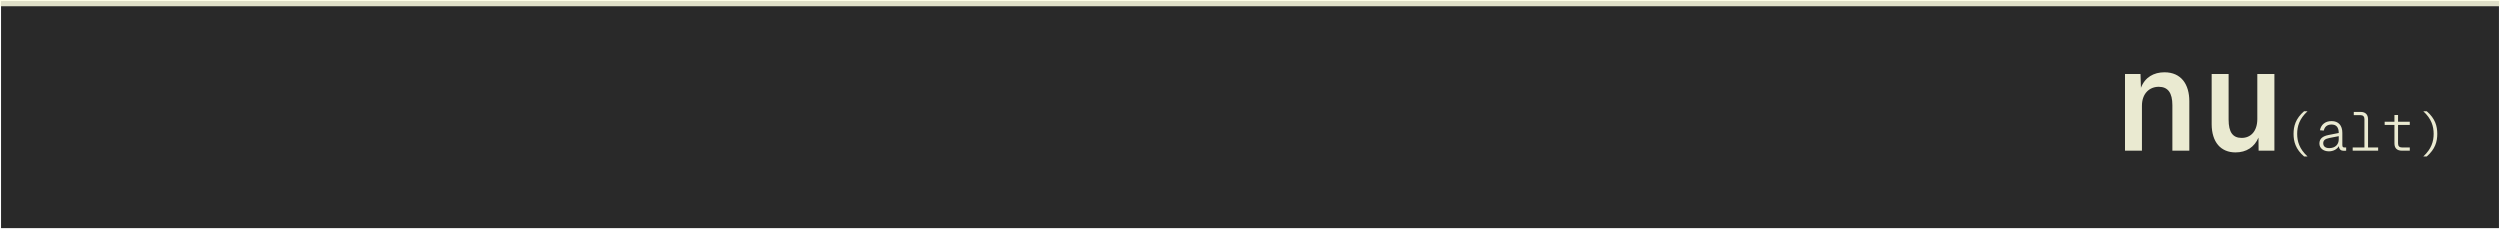
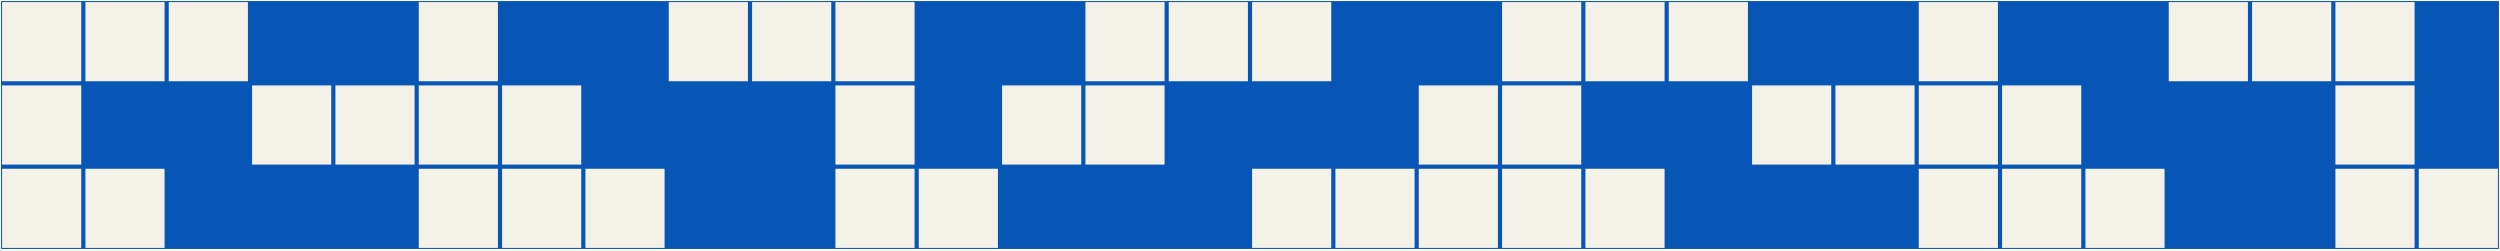
- <svg xmlns="http://www.w3.org/2000/svg" width="1200" height="110" viewBox="0 0 1200 110" role="img" aria-label="nualt">
-   <rect x="0.5" y="0.5" width="1199" height="109" rx="0" fill="#292929" />
-   <rect x="0" y="0" width="1200" height="3" fill="#FFFFE3" fill-opacity="0.85" />
-   <g transform="translate(1020,34.7) scale(0.2089)">
-     <path d="M-0 180.123V3.959H35.628L36.618 35.629C45.855 11.217 66.308 0 90.721 0C129.318 0 147.792 28.041 147.792 66.309V180.123H108.865V75.546C108.865 47.175 98.638 33.319 77.525 33.319C56.412 33.319 38.927 48.495 38.927 76.866V180.123H-0ZM253.89 184.081C220.24 184.081 199.127 160.659 199.127 118.762V3.959H238.055V108.535C238.055 138.226 247.951 150.762 268.075 150.762C289.188 150.762 304.034 135.257 304.034 107.216V3.959H343.291V180.123H307.003L306.673 150.102C297.436 171.875 278.962 184.081 253.89 184.081ZM411.451 193.411C391.881 176.498 387.29 158.981 387.29 141.465C387.29 123.948 391.881 106.431 411.451 89.518H419.425C400.579 106.793 395.626 124.189 395.626 141.465C395.626 158.74 400.579 176.015 419.425 193.411H411.451ZM468.532 181.628C455.987 181.628 446.703 174.477 446.703 163.688C446.703 152.774 453.854 146.878 467.528 144.118L491.113 139.476C491.113 126.178 485.342 120.031 474.679 120.031C464.517 120.031 458.746 125.049 456.739 133.956L447.958 133.203C450.341 120.407 459.876 112.127 474.679 112.127C490.361 112.127 499.393 121.912 499.393 139.225V166.95C499.393 171.466 500.899 172.721 504.035 172.721H508.175V180.123C507.171 180.248 504.788 180.373 503.031 180.373C496.257 180.373 492.242 177.614 491.239 169.71C487.601 176.61 478.819 181.628 468.532 181.628ZM469.285 174.226C483.21 174.226 491.113 165.821 491.113 154.028V146.752L469.285 151.018C459.75 152.899 455.485 156.537 455.485 162.936C455.485 170.212 460.503 174.226 469.285 174.226ZM523.18 180.123V172.721H550.153V107.36C550.153 101.715 546.891 98.453 541.245 98.453H525.689V91.051H541.496C552.411 91.051 558.432 97.073 558.432 107.987V172.721H581.641V180.123H523.18ZM636.541 180.123C624.999 180.123 619.103 174.477 619.103 163.186V121.034H596.647V113.633H619.103V98.076H627.382V113.633H654.355V121.034H627.382V163.437C627.382 169.585 630.393 172.721 636.415 172.721H654.355V180.123H636.541ZM693.368 193.411H685.395C704.241 176.015 709.194 158.74 709.194 141.465C709.194 124.189 704.241 106.793 685.395 89.518H693.368C712.939 106.431 717.529 123.948 717.529 141.465C717.529 158.981 712.939 176.498 693.368 193.411Z" fill="#FFFFE3" fill-opacity="0.9" />
-   </g>
+ <svg xmlns="http://www.w3.org/2000/svg" width="1200" height="120" viewBox="0 0 1200 120" role="img" aria-label="">
+   <rect x="0.5" y="0.5" width="1199" height="119" rx="0" fill="#0755B5" />
+   <rect x="1.0" y="1.0" width="38.0" height="38.0" fill="#F4F2E8" />
+   <rect x="41.0" y="1.0" width="38.0" height="38.0" fill="#F4F2E8" />
+   <rect x="81.0" y="1.0" width="38.0" height="38.0" fill="#F4F2E8" />
+   <rect x="201.0" y="1.0" width="38.0" height="38.0" fill="#F4F2E8" />
+   <rect x="321.0" y="1.0" width="38.0" height="38.0" fill="#F4F2E8" />
+   <rect x="361.0" y="1.0" width="38.0" height="38.0" fill="#F4F2E8" />
+   <rect x="401.0" y="1.0" width="38.0" height="38.0" fill="#F4F2E8" />
+   <rect x="521.0" y="1.0" width="38.0" height="38.0" fill="#F4F2E8" />
+   <rect x="561.0" y="1.0" width="38.0" height="38.0" fill="#F4F2E8" />
+   <rect x="601.0" y="1.0" width="38.0" height="38.0" fill="#F4F2E8" />
+   <rect x="721.0" y="1.0" width="38.0" height="38.0" fill="#F4F2E8" />
+   <rect x="761.0" y="1.0" width="38.0" height="38.0" fill="#F4F2E8" />
+   <rect x="801.0" y="1.0" width="38.0" height="38.0" fill="#F4F2E8" />
+   <rect x="921.0" y="1.0" width="38.0" height="38.0" fill="#F4F2E8" />
+   <rect x="1041.0" y="1.0" width="38.0" height="38.0" fill="#F4F2E8" />
+   <rect x="1081.0" y="1.0" width="38.0" height="38.0" fill="#F4F2E8" />
+   <rect x="1121.0" y="1.0" width="38.0" height="38.0" fill="#F4F2E8" />
+   <rect x="1.0" y="41.0" width="38.0" height="38.0" fill="#F4F2E8" />
+   <rect x="121.0" y="41.0" width="38.0" height="38.0" fill="#F4F2E8" />
+   <rect x="161.0" y="41.0" width="38.0" height="38.0" fill="#F4F2E8" />
+   <rect x="201.0" y="41.0" width="38.0" height="38.0" fill="#F4F2E8" />
+   <rect x="241.0" y="41.0" width="38.0" height="38.0" fill="#F4F2E8" />
+   <rect x="401.0" y="41.0" width="38.0" height="38.0" fill="#F4F2E8" />
+   <rect x="481.0" y="41.0" width="38.0" height="38.0" fill="#F4F2E8" />
+   <rect x="521.0" y="41.0" width="38.0" height="38.0" fill="#F4F2E8" />
+   <rect x="681.0" y="41.0" width="38.0" height="38.0" fill="#F4F2E8" />
+   <rect x="721.0" y="41.0" width="38.0" height="38.0" fill="#F4F2E8" />
+   <rect x="841.0" y="41.0" width="38.0" height="38.0" fill="#F4F2E8" />
+   <rect x="881.0" y="41.0" width="38.0" height="38.0" fill="#F4F2E8" />
+   <rect x="921.0" y="41.0" width="38.0" height="38.0" fill="#F4F2E8" />
+   <rect x="961.0" y="41.0" width="38.0" height="38.0" fill="#F4F2E8" />
+   <rect x="1121.0" y="41.0" width="38.0" height="38.0" fill="#F4F2E8" />
+   <rect x="1.0" y="81.0" width="38.0" height="38.0" fill="#F4F2E8" />
+   <rect x="41.0" y="81.0" width="38.0" height="38.0" fill="#F4F2E8" />
+   <rect x="201.0" y="81.0" width="38.0" height="38.0" fill="#F4F2E8" />
+   <rect x="241.0" y="81.0" width="38.0" height="38.0" fill="#F4F2E8" />
+   <rect x="281.0" y="81.0" width="38.0" height="38.0" fill="#F4F2E8" />
+   <rect x="401.0" y="81.0" width="38.0" height="38.0" fill="#F4F2E8" />
+   <rect x="441.0" y="81.0" width="38.0" height="38.0" fill="#F4F2E8" />
+   <rect x="601.0" y="81.0" width="38.0" height="38.0" fill="#F4F2E8" />
+   <rect x="641.0" y="81.0" width="38.0" height="38.0" fill="#F4F2E8" />
+   <rect x="681.0" y="81.0" width="38.0" height="38.0" fill="#F4F2E8" />
+   <rect x="721.0" y="81.0" width="38.0" height="38.0" fill="#F4F2E8" />
+   <rect x="761.0" y="81.0" width="38.0" height="38.0" fill="#F4F2E8" />
+   <rect x="921.0" y="81.0" width="38.0" height="38.0" fill="#F4F2E8" />
+   <rect x="961.0" y="81.0" width="38.0" height="38.0" fill="#F4F2E8" />
+   <rect x="1001.0" y="81.0" width="38.0" height="38.0" fill="#F4F2E8" />
+   <rect x="1121.0" y="81.0" width="38.0" height="38.0" fill="#F4F2E8" />
+   <rect x="1161.0" y="81.0" width="38.0" height="38.0" fill="#F4F2E8" />
</svg>
